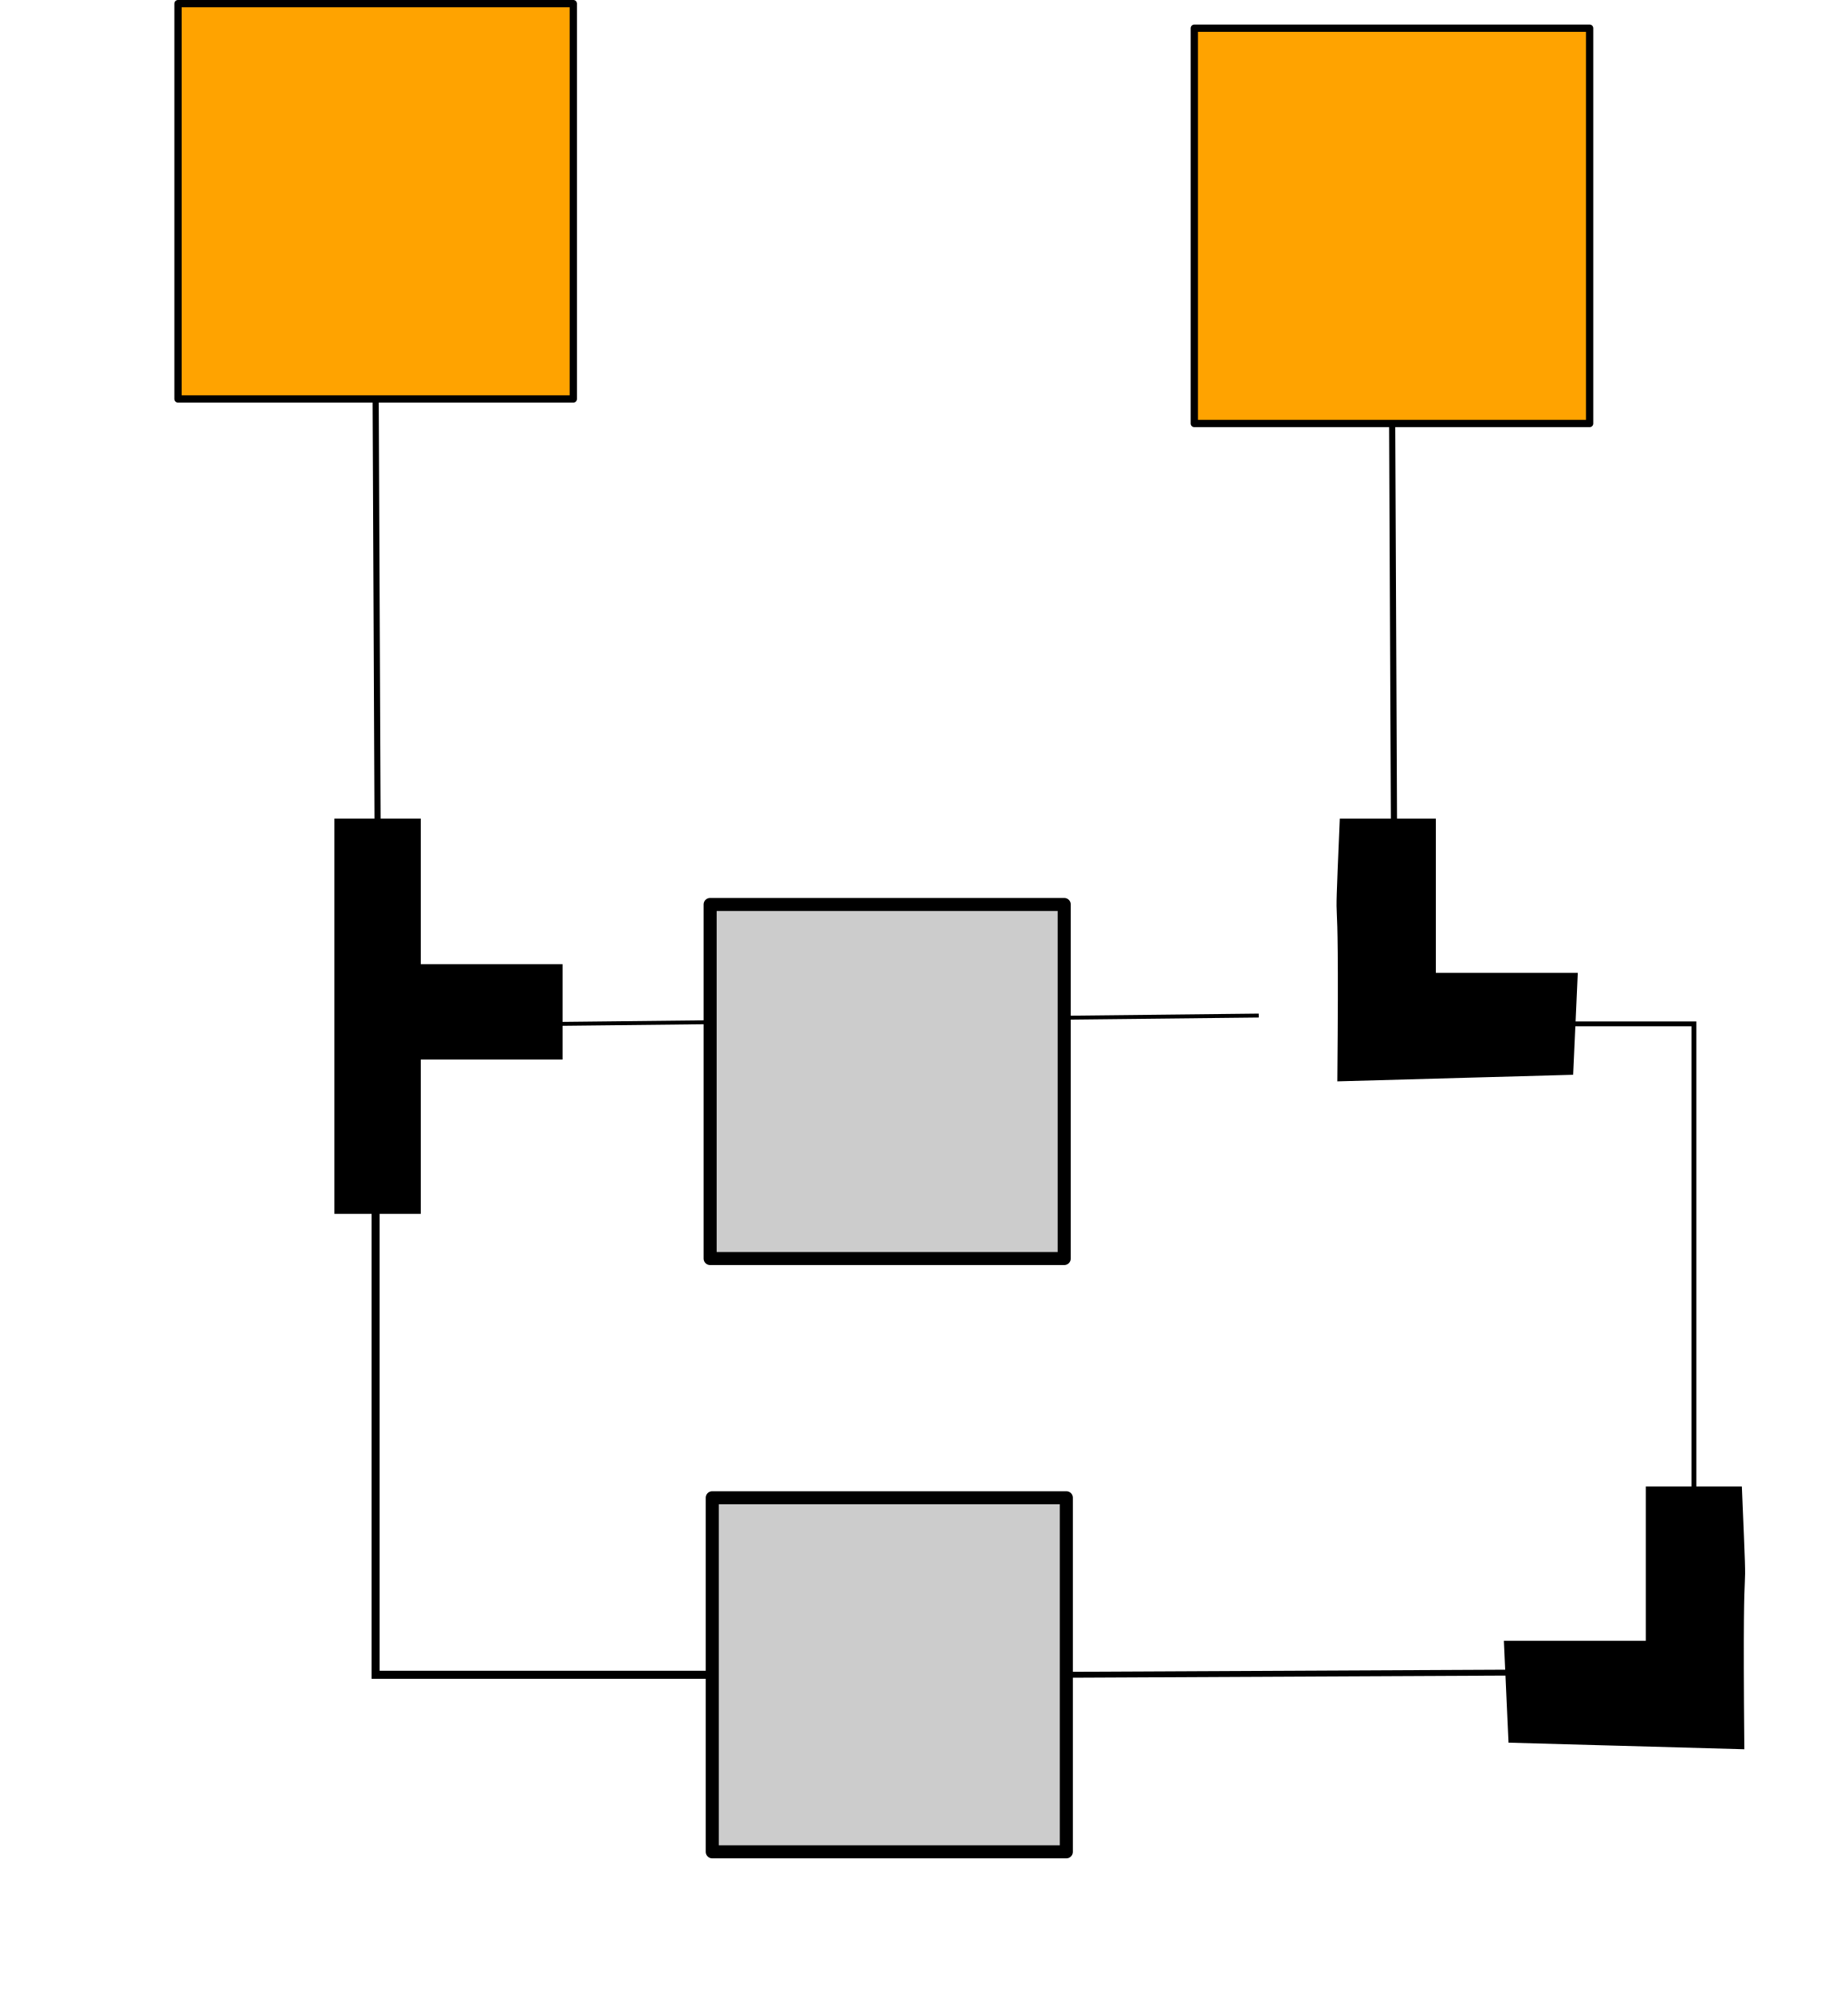
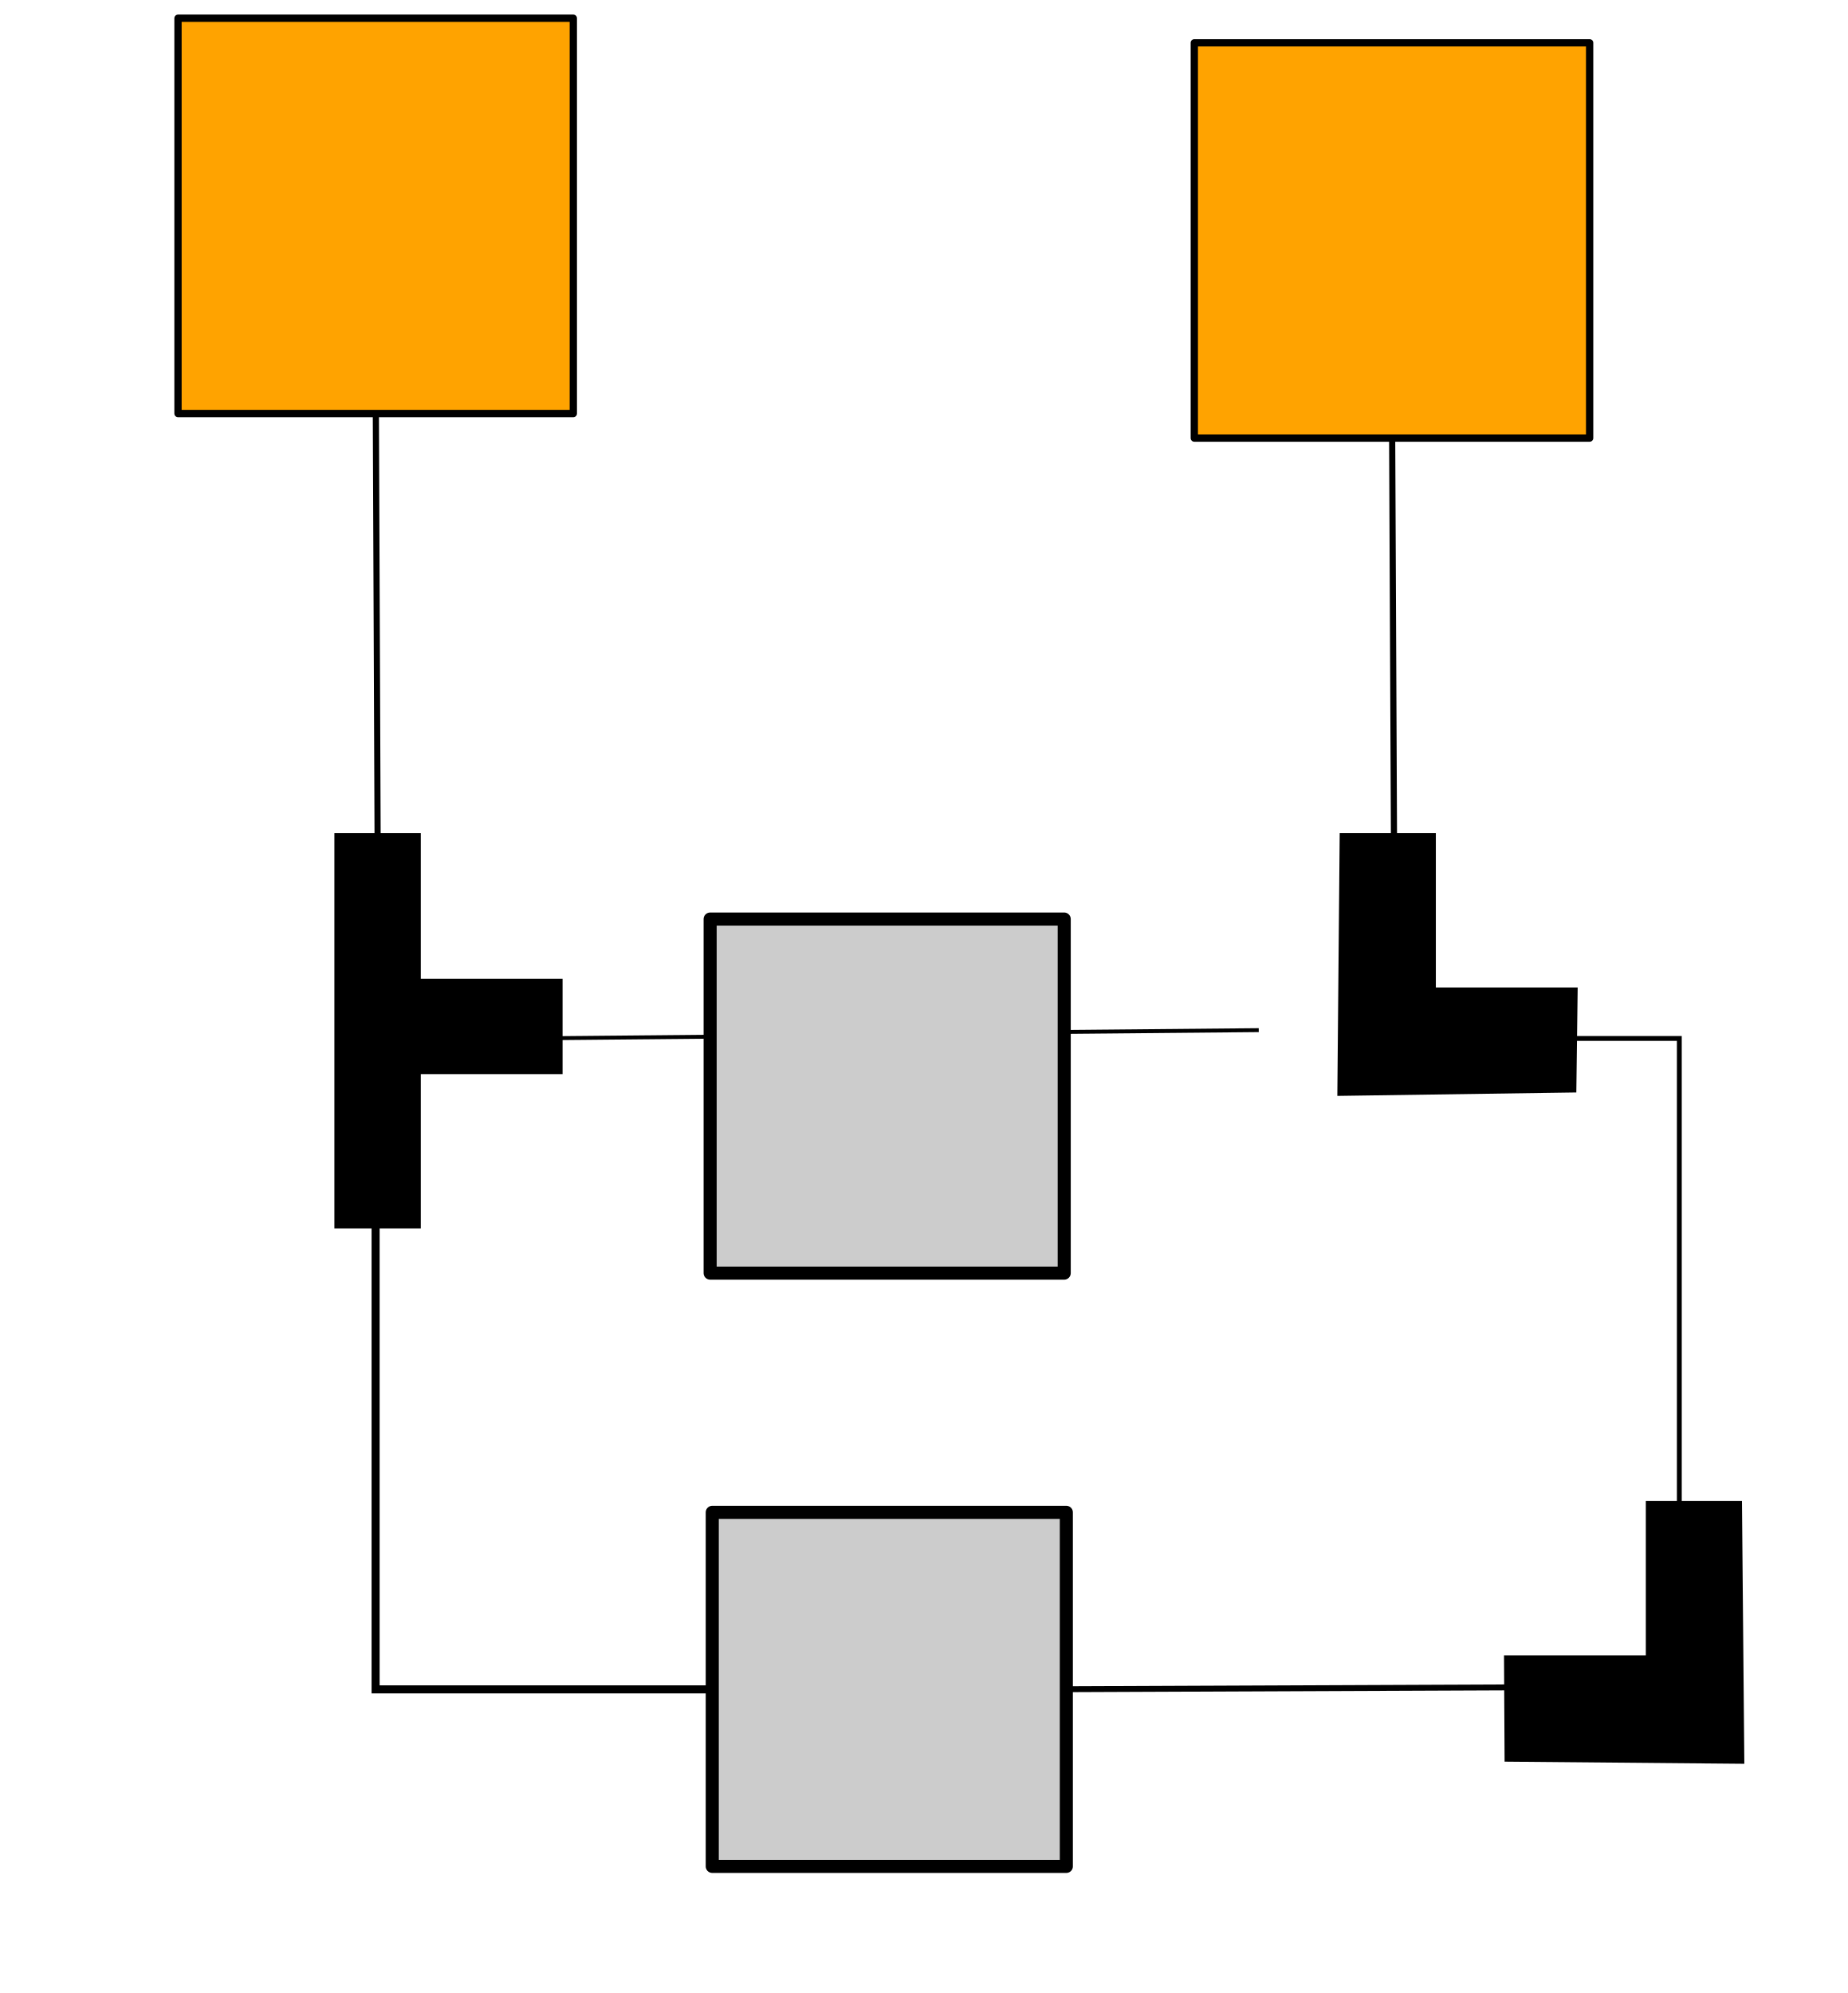
<svg xmlns="http://www.w3.org/2000/svg" width="253.385" height="273.296" viewBox="0 0 253.385 273.296" id="svg2" version="1.1">
  <defs id="defs4" />
-   <g transform="translate(-42.68119,10.06823)" id="powerlines">
-     <path id="path4154" d="m 140.347,219.592 -46.162,0 0,-68.614" style="fill:none;fill-rule:evenodd;stroke:#000000;stroke-width:1.103px;stroke-linecap:butt;stroke-linejoin:miter;stroke-opacity:1" />
-     <path style="fill:none;fill-rule:evenodd;stroke:#000000;stroke-width:0.842px;stroke-linecap:butt;stroke-linejoin:miter;stroke-opacity:1" d="m 94.192,44.64 0.298,65.677" id="path4173" />
-     <path id="path3380" d="m 146.368,130.034 -26.674,0.298" style="fill:none;fill-rule:evenodd;stroke:#000000;stroke-width:0.537px;stroke-linecap:butt;stroke-linejoin:miter;stroke-opacity:1" />
-     <path style="fill:none;fill-rule:evenodd;stroke:#000000;stroke-width:0.537px;stroke-linecap:butt;stroke-linejoin:miter;stroke-opacity:1" d="m 215.283,129.192 -26.674,0.298" id="path3382" />
-     <path id="path3384" d="m 233.551,42.535 0.298,65.677" style="fill:none;fill-rule:evenodd;stroke:#000000;stroke-width:0.842px;stroke-linecap:butt;stroke-linejoin:miter;stroke-opacity:1" />
-     <path style="fill:none;fill-rule:evenodd;stroke:#000000;stroke-width:0.664px;stroke-linecap:butt;stroke-linejoin:miter;stroke-opacity:1" d="m 258.211,130.332 16.741,0 0,68.614" id="path3386" />
-     <path id="path3388" d="m 249.593,219.294 -60.694,0.298" style="fill:none;fill-rule:evenodd;stroke:#000000;stroke-width:0.809px;stroke-linecap:butt;stroke-linejoin:miter;stroke-opacity:1" />
+   <g transform="translate(-42.68119,12.06823)" id="powerlines">
+     <path id="path4154" d="M 144.515,219.592 L 94.185,219.592 L 94.185,150.977" style="fill:none;fill-rule:evenodd;stroke:#000000;stroke-width:1.103px;stroke-linecap:butt;stroke-linejoin:miter;stroke-opacity:1" />
+     <path style="fill:none;fill-rule:evenodd;stroke:#000000;stroke-width:0.842px;stroke-linecap:butt;stroke-linejoin:miter;stroke-opacity:1" d="M 94.192,38.24 L 94.49,110.317" id="path4173" />
+     <path id="path3380" d="M 146.368,130.034 L 114.335,130.332" style="fill:none;fill-rule:evenodd;stroke:#000000;stroke-width:0.537px;stroke-linecap:butt;stroke-linejoin:miter;stroke-opacity:1" />
+     <path style="fill:none;fill-rule:evenodd;stroke:#000000;stroke-width:0.537px;stroke-linecap:butt;stroke-linejoin:miter;stroke-opacity:1" d="M 215.283,129.192 L 182.803,129.49" id="path3382" />
+     <path id="path3384" d="M 233.551,42.535 L 233.849,108.212" style="fill:none;fill-rule:evenodd;stroke:#000000;stroke-width:0.842px;stroke-linecap:butt;stroke-linejoin:miter;stroke-opacity:1" />
+     <path style="fill:none;fill-rule:evenodd;stroke:#000000;stroke-width:0.664px;stroke-linecap:butt;stroke-linejoin:miter;stroke-opacity:1" d="M 254.422,130.332 L 272.952,130.332 L 272.952,198.946" id="path3386" />
+     <path id="path3388" d="M 255.547,219.294 L 183.541,219.592" style="fill:none;fill-rule:evenodd;stroke:#000000;stroke-width:0.809px;stroke-linecap:butt;stroke-linejoin:miter;stroke-opacity:1" />
  </g>
-   <g transform="translate(49.25616,27.87879)" id="generators">
+   <g transform="translate(49.25616,29.87879)" id="generators">
    <rect y="-27.379" x="-24.849" height="54.208" width="54.208" id="rect4209" style="opacity:1;fill:#ffa300;fill-opacity:1;stroke:#000000;stroke-width:1;stroke-linejoin:round;stroke-miterlimit:4;stroke-dasharray:none;stroke-dashoffset:0;stroke-opacity:1" />
    <rect style="opacity:1;fill:#ffa300;fill-opacity:1;stroke:#000000;stroke-width:1;stroke-linejoin:round;stroke-miterlimit:4;stroke-dasharray:none;stroke-dashoffset:0;stroke-opacity:1" id="rect4153" width="54.208" height="54.208" x="114.509" y="-24.011" />
  </g>
-   <g transform="translate(6.732807,14.88752)" id="sockets">
+   <g transform="translate(6.732807,16.88752)" id="sockets">
    <rect style="opacity:1;fill:#cccccc;fill-opacity:1;stroke:#000000;stroke-width:1.791;stroke-linejoin:round;stroke-miterlimit:4;stroke-dasharray:none;stroke-dashoffset:0;stroke-opacity:1" id="rect4216" width="48.552" height="48.552" x="90.642" y="109.141" />
    <rect y="190.496" x="90.933" height="48.552" width="48.552" id="rect4171" style="opacity:1;fill:#cccccc;fill-opacity:1;stroke:#000000;stroke-width:1.791;stroke-linejoin:round;stroke-miterlimit:4;stroke-dasharray:none;stroke-dashoffset:0;stroke-opacity:1" />
  </g>
  <g transform="translate(-155.0181,21.4722)" id="switches">
-     <path id="path4148" d="m 393.699,217.887 -31.351,-0.878 -0.595,-12.985 19.442,0 0,-21.162 12.188,0 c 0.933,21.91 0,0 0.316,35.025 z" style="fill:#000000;fill-opacity:1;fill-rule:evenodd;stroke:#000000;stroke-width:1px;stroke-linecap:butt;stroke-linejoin:miter;stroke-opacity:1" />
-     <path style="fill:#000000;fill-opacity:1;fill-rule:evenodd;stroke:#000000;stroke-width:1px;stroke-linecap:butt;stroke-linejoin:miter;stroke-opacity:1" d="m 338.899,126.299 31.351,-0.878 0.595,-12.985 -19.442,0 0,-21.162 -12.188,0 c -0.933,21.91 0,0 -0.316,35.025 z" id="path3368" />
-     <path id="path4148-3" d="m 201.369,91.274 10.848,0 0,19.97 19.442,0 0,12.076 -19.442,0 0,21.162 -10.848,0 z" style="fill:#000000;fill-opacity:1;fill-rule:evenodd;stroke:#000000;stroke-width:1px;stroke-linecap:butt;stroke-linejoin:miter;stroke-opacity:1" />
+     <path id="path4148" d="M 393.699,219.887 L 361.827,219.604 L 361.753,206.024 L 381.195,206.024 L 381.195,184.862 L 393.383,184.862 Z" style="fill:#000000;fill-opacity:1;fill-rule:evenodd;stroke:#000000;stroke-width:1px;stroke-linecap:butt;stroke-linejoin:miter;stroke-opacity:1" />
+     <path style="fill:#000000;fill-opacity:1;fill-rule:evenodd;stroke:#000000;stroke-width:1px;stroke-linecap:butt;stroke-linejoin:miter;stroke-opacity:1" d="M 338.899,128.299 L 370.671,127.841 L 370.845,114.436 L 351.403,114.436 L 351.403,93.274 L 339.215,93.274 Z" id="path3368" />
+     <path id="path4148-3" d="M 201.369,93.274 L 212.217,93.274 L 212.217,113.244 L 231.659,113.244 L 231.659,125.32 L 212.217,125.32 L 212.217,146.483 L 201.369,146.483 Z" style="fill:#000000;fill-opacity:1;fill-rule:evenodd;stroke:#000000;stroke-width:1px;stroke-linecap:butt;stroke-linejoin:miter;stroke-opacity:1" />
  </g>
</svg>
